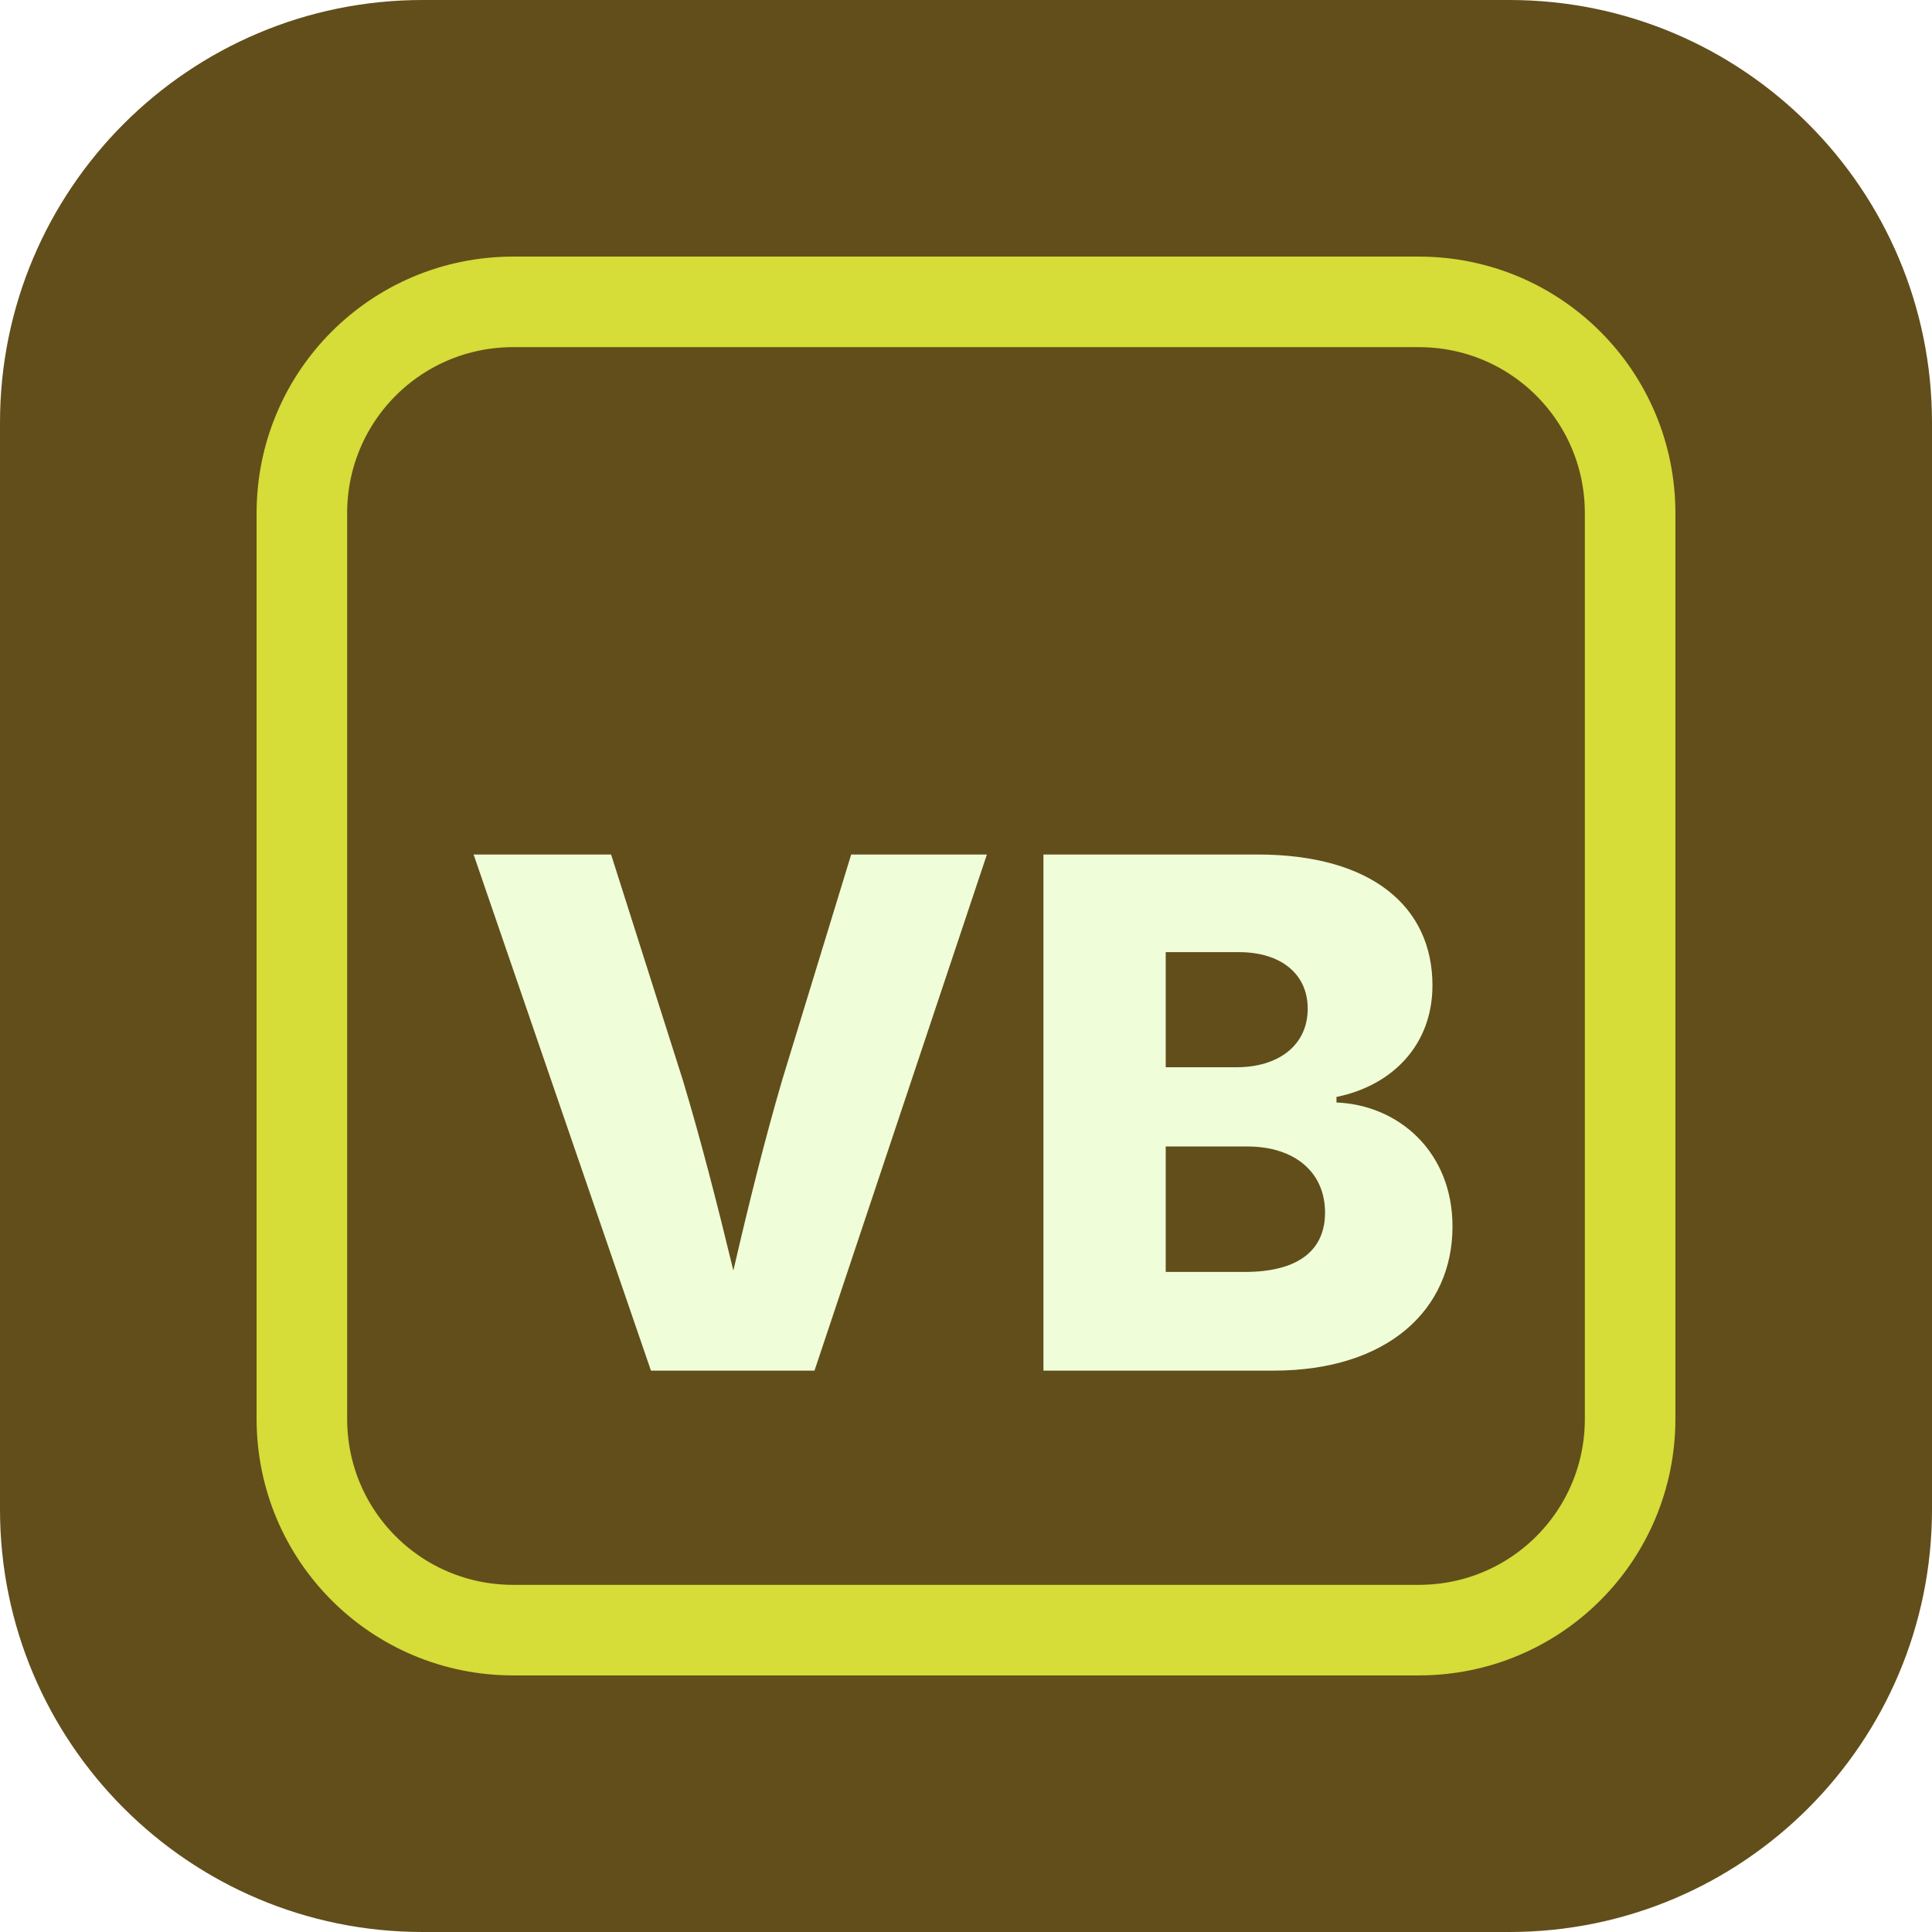
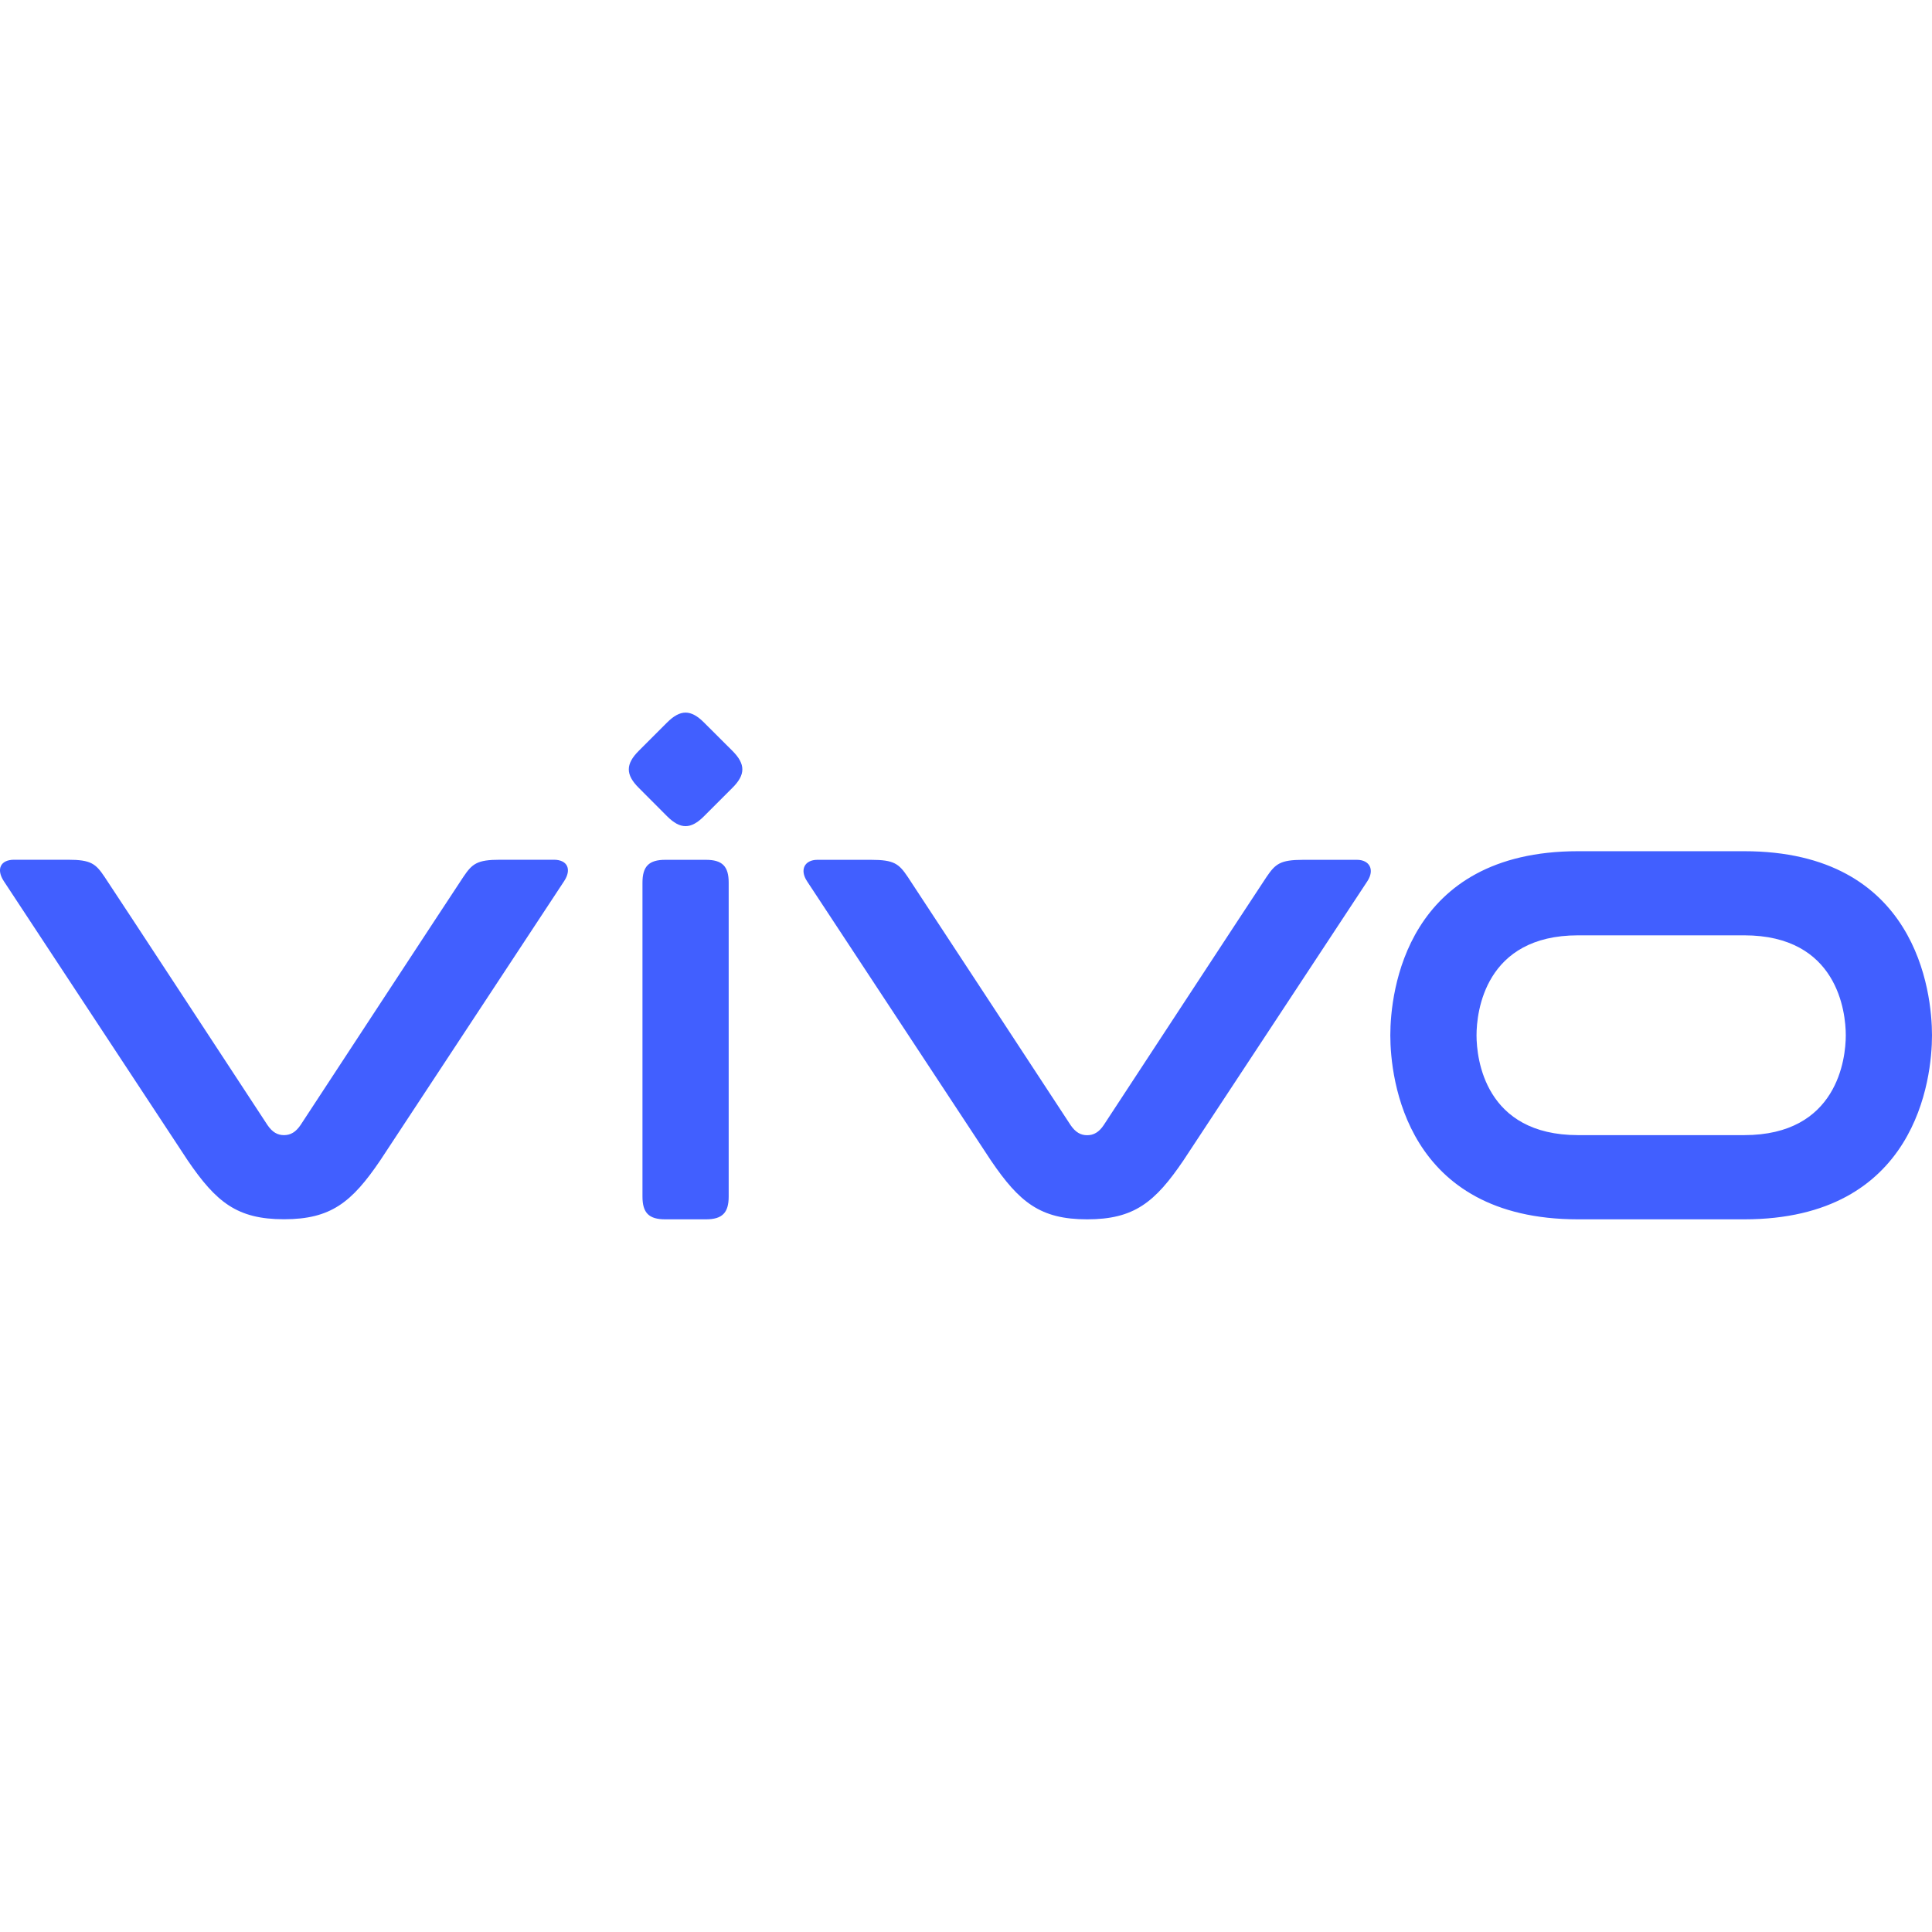
- <svg xmlns="http://www.w3.org/2000/svg" viewBox="0 0 256 256" role="img" aria-label="vivo BlueLM icon">
-   <rect width="256" height="256" rx="56" fill="hsl(44 58% 24%)" />
-   <path d="M40 68C40 52.5 52.5 40 68 40h120c15.5 0 28 12.5 28 28v120c0 15.5-12.5 28-28 28H68c-15.5 0-28-12.5-28-28V68Z" fill="none" stroke="hsl(62 70% 54%)" stroke-width="12" />
-   <text x="128" y="146" text-anchor="middle" dominant-baseline="middle" fill="hsl(82 88% 92%)" font-family="Inter, Arial, sans-serif" font-size="94" font-weight="800" letter-spacing="0">VB</text>
+ <svg xmlns="http://www.w3.org/2000/svg" fill="#415FFF" role="img" viewBox="0 0 24 24">
+   <path d="M19.604 14.101c-1.159 0-1.262-.95-1.262-1.24 0-.29.103-1.242 1.262-1.242h2.062c1.16 0 1.263.951 1.263 1.242 0 .29-.104 1.24-1.263 1.24m-2.062-3.527c-2.142 0-2.333 1.752-2.333 2.287 0 .535.19 2.286 2.333 2.286h2.062c2.143 0 2.334-1.751 2.334-2.286 0-.535-.19-2.287-2.334-2.287m-5.477.107c-.286 0-.345.05-.456.213-.11.164-2.022 3.082-2.022 3.082-.06.09-.126.126-.206.126-.08 0-.145-.036-.206-.126 0 0-1.912-2.918-2.022-3.082-.11-.164-.17-.213-.456-.213h-.668c-.154 0-.224.12-.127.267l2.283 3.467c.354.521.614.732 1.196.732s.842-.21 1.196-.732l2.284-3.467c.096-.146.026-.267-.128-.267m-8.876.284c0-.203.08-.284.283-.284h.505c.203 0 .283.08.283.283v3.9c0 .202-.08.283-.283.283h-.505c-.203 0-.283-.08-.283-.283zm-1.769-.285c-.287 0-.346.05-.456.213-.11.164-2.022 3.082-2.022 3.082-.061.09-.126.126-.206.126-.08 0-.145-.036-.206-.126 0 0-1.912-2.918-2.023-3.082-.11-.164-.169-.213-.455-.213H.175c-.171 0-.224.12-.127.267l2.283 3.467c.355.521.615.732 1.197.732.582 0 .842-.21 1.196-.732l2.283-3.467c.097-.146.044-.267-.127-.267m1.055-.893c-.165-.164-.165-.295 0-.46l.351-.351c.165-.165.296-.165.46 0l.352.351c.165.165.165.296 0 .46l-.352.352c-.164.165-.295.165-.46 0z" />
</svg>
